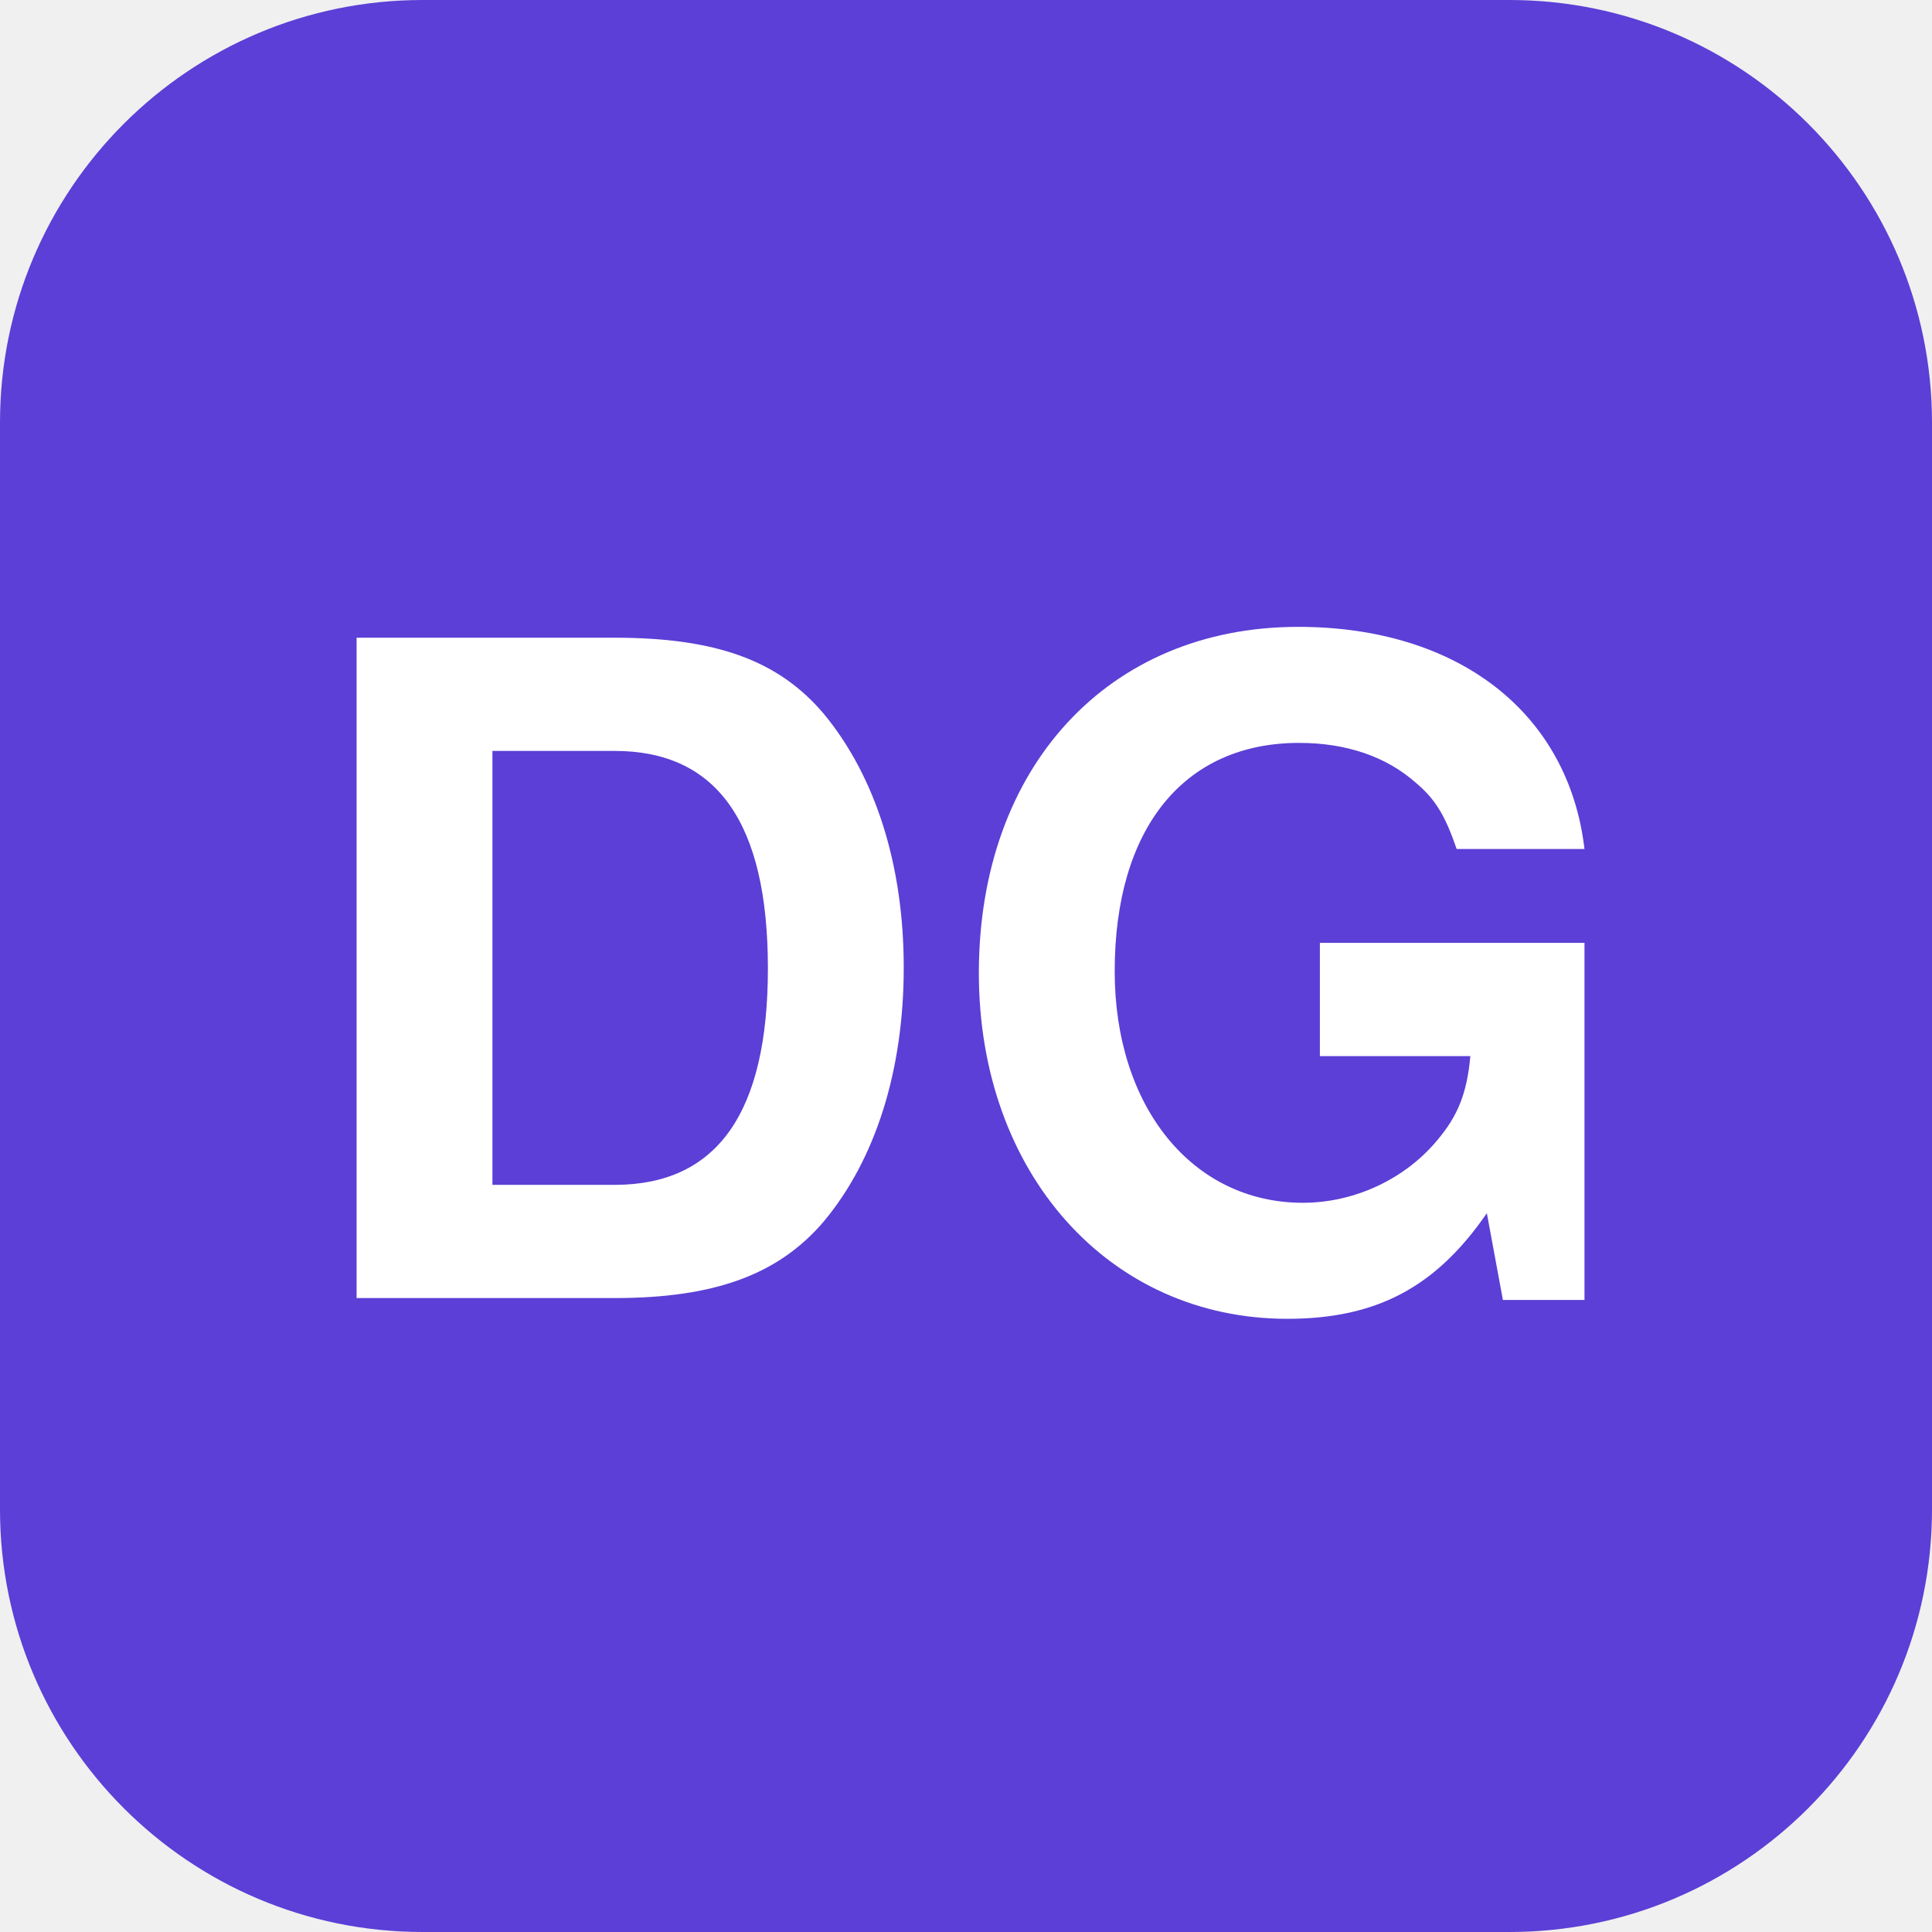
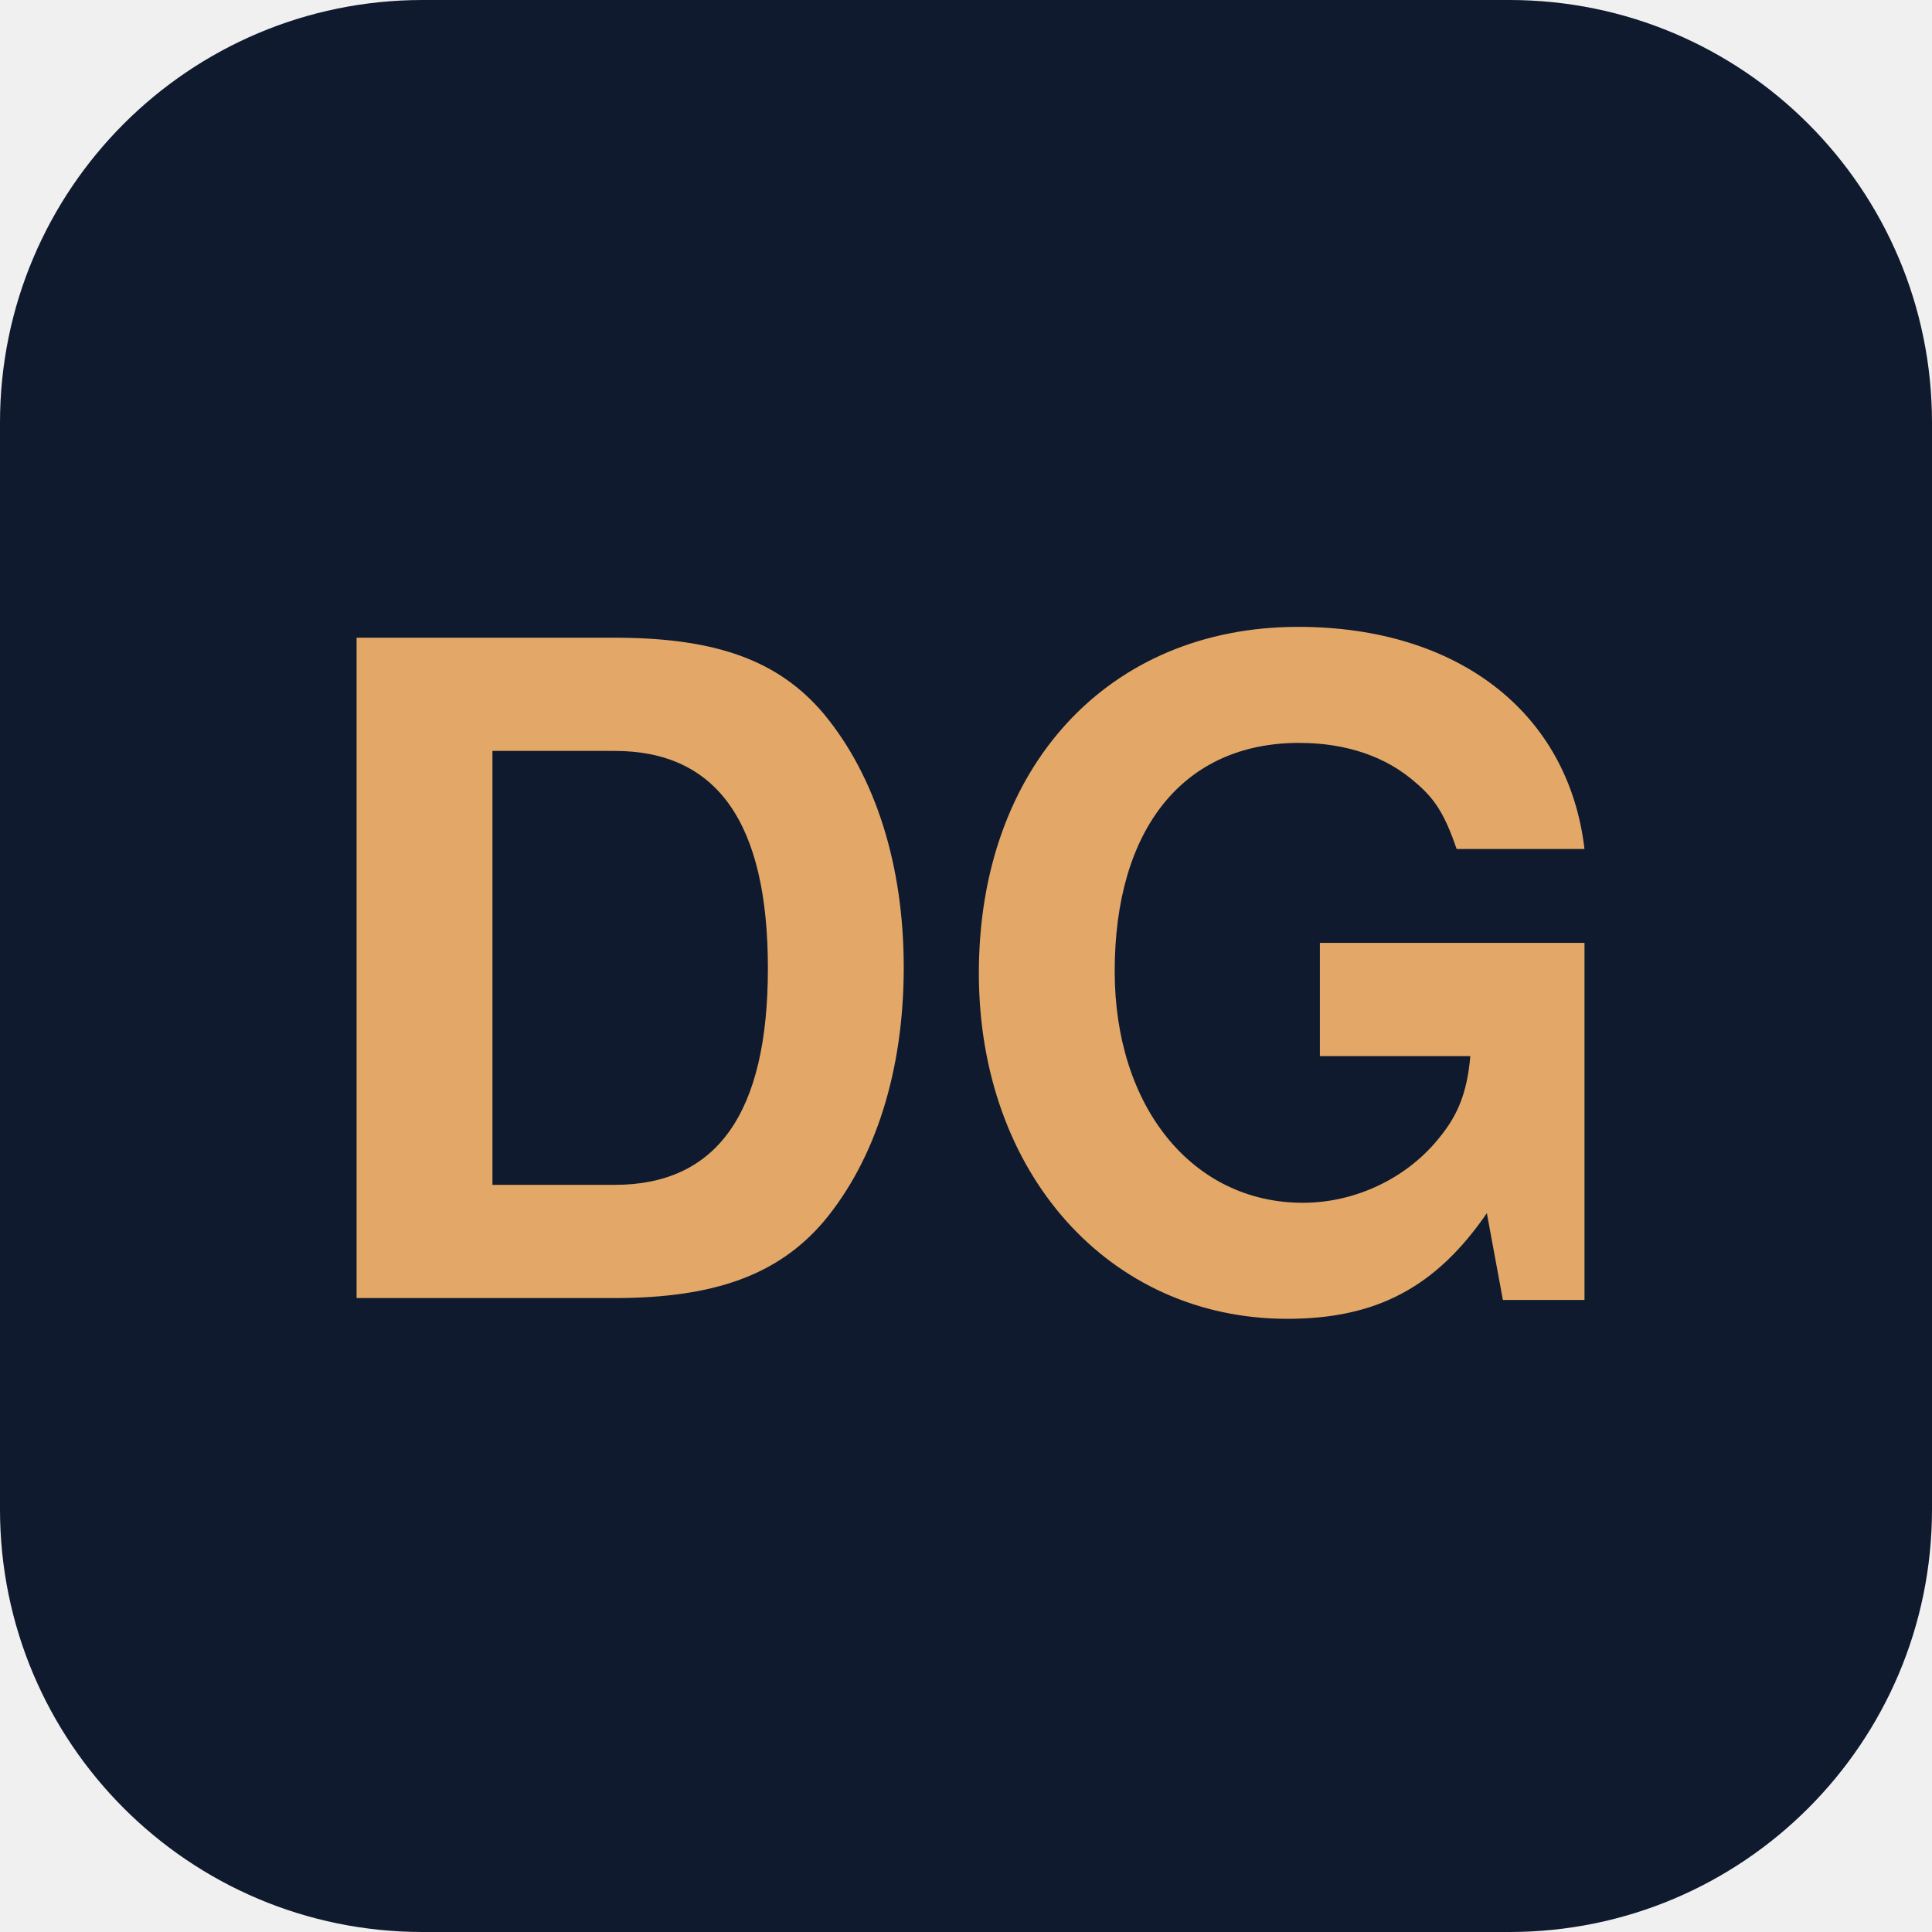
<svg xmlns="http://www.w3.org/2000/svg" viewBox="0 0 64 64">
-   <rect width="64" height="64" rx="14" fill="#5b3fd6" />
-   <text x="32" y="43" font-family="-apple-system,Helvetica,Arial,sans-serif" font-size="30" font-weight="700" text-anchor="middle" fill="#fff">DG</text>
+   <rect width="64" height="64" rx="14" fill="#0f1a2e" />
+   <text x="32" y="43" font-family="-apple-system,Helvetica,Arial,sans-serif" font-size="30" font-weight="700" text-anchor="middle" fill="#e3a868">DG</text>
</svg>
